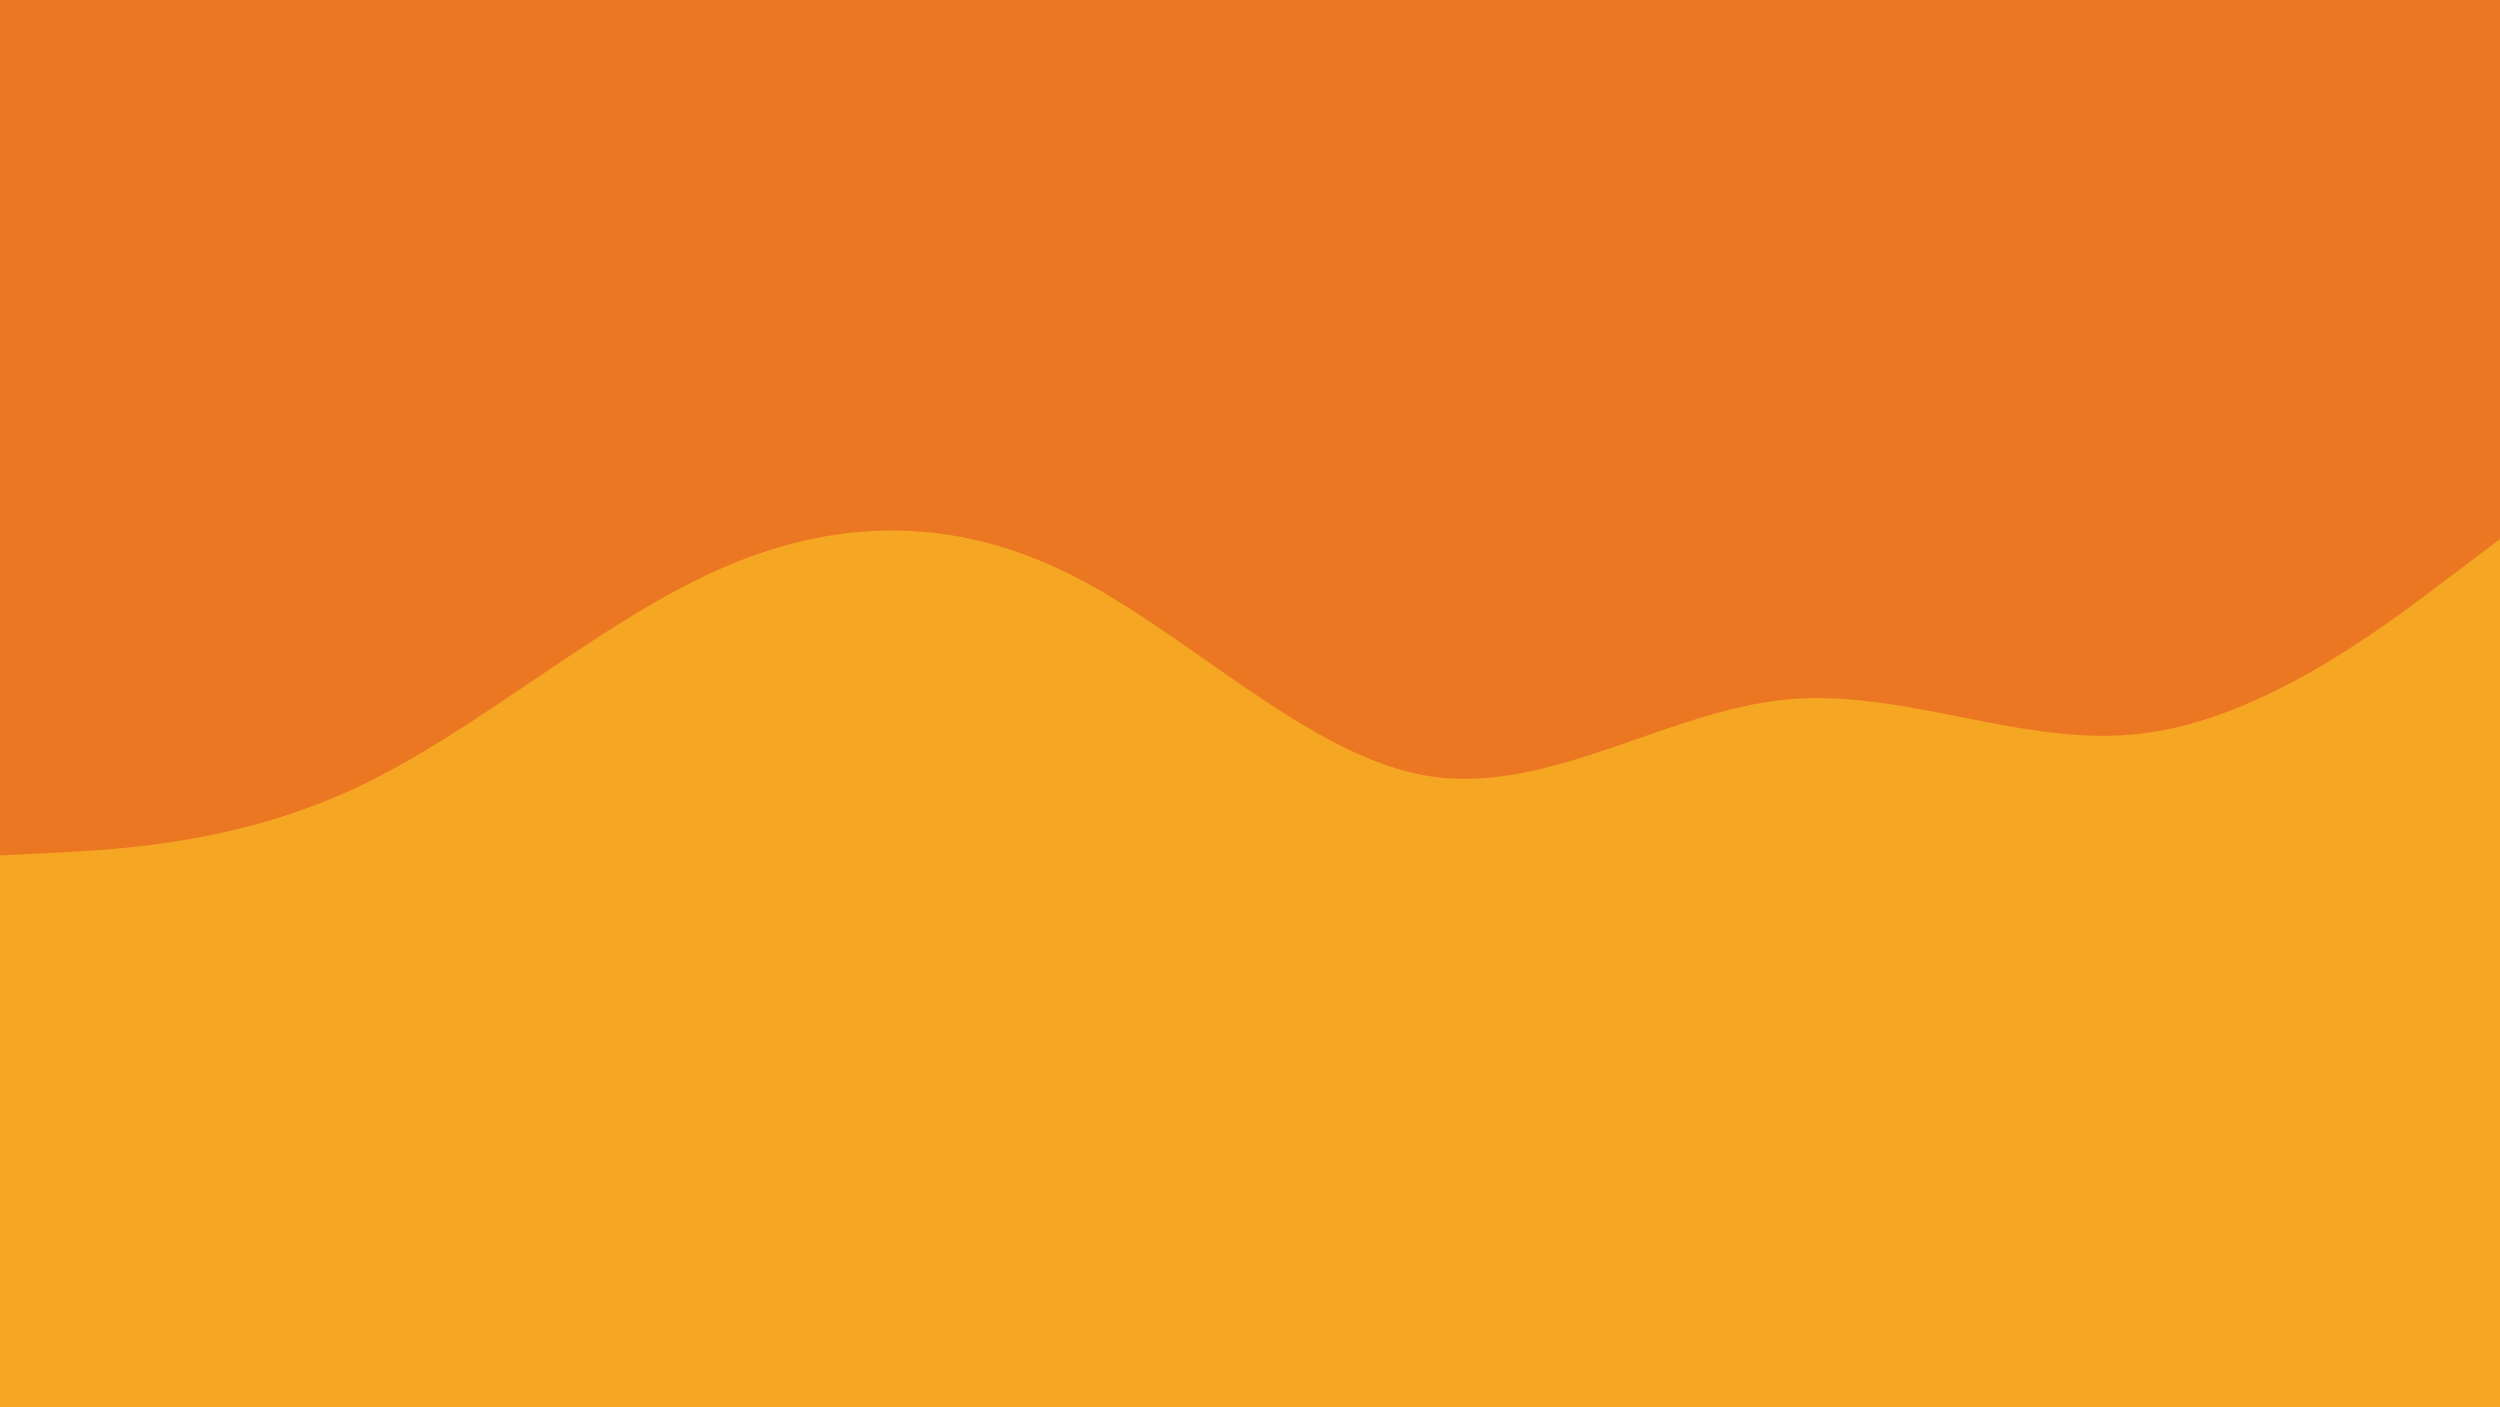
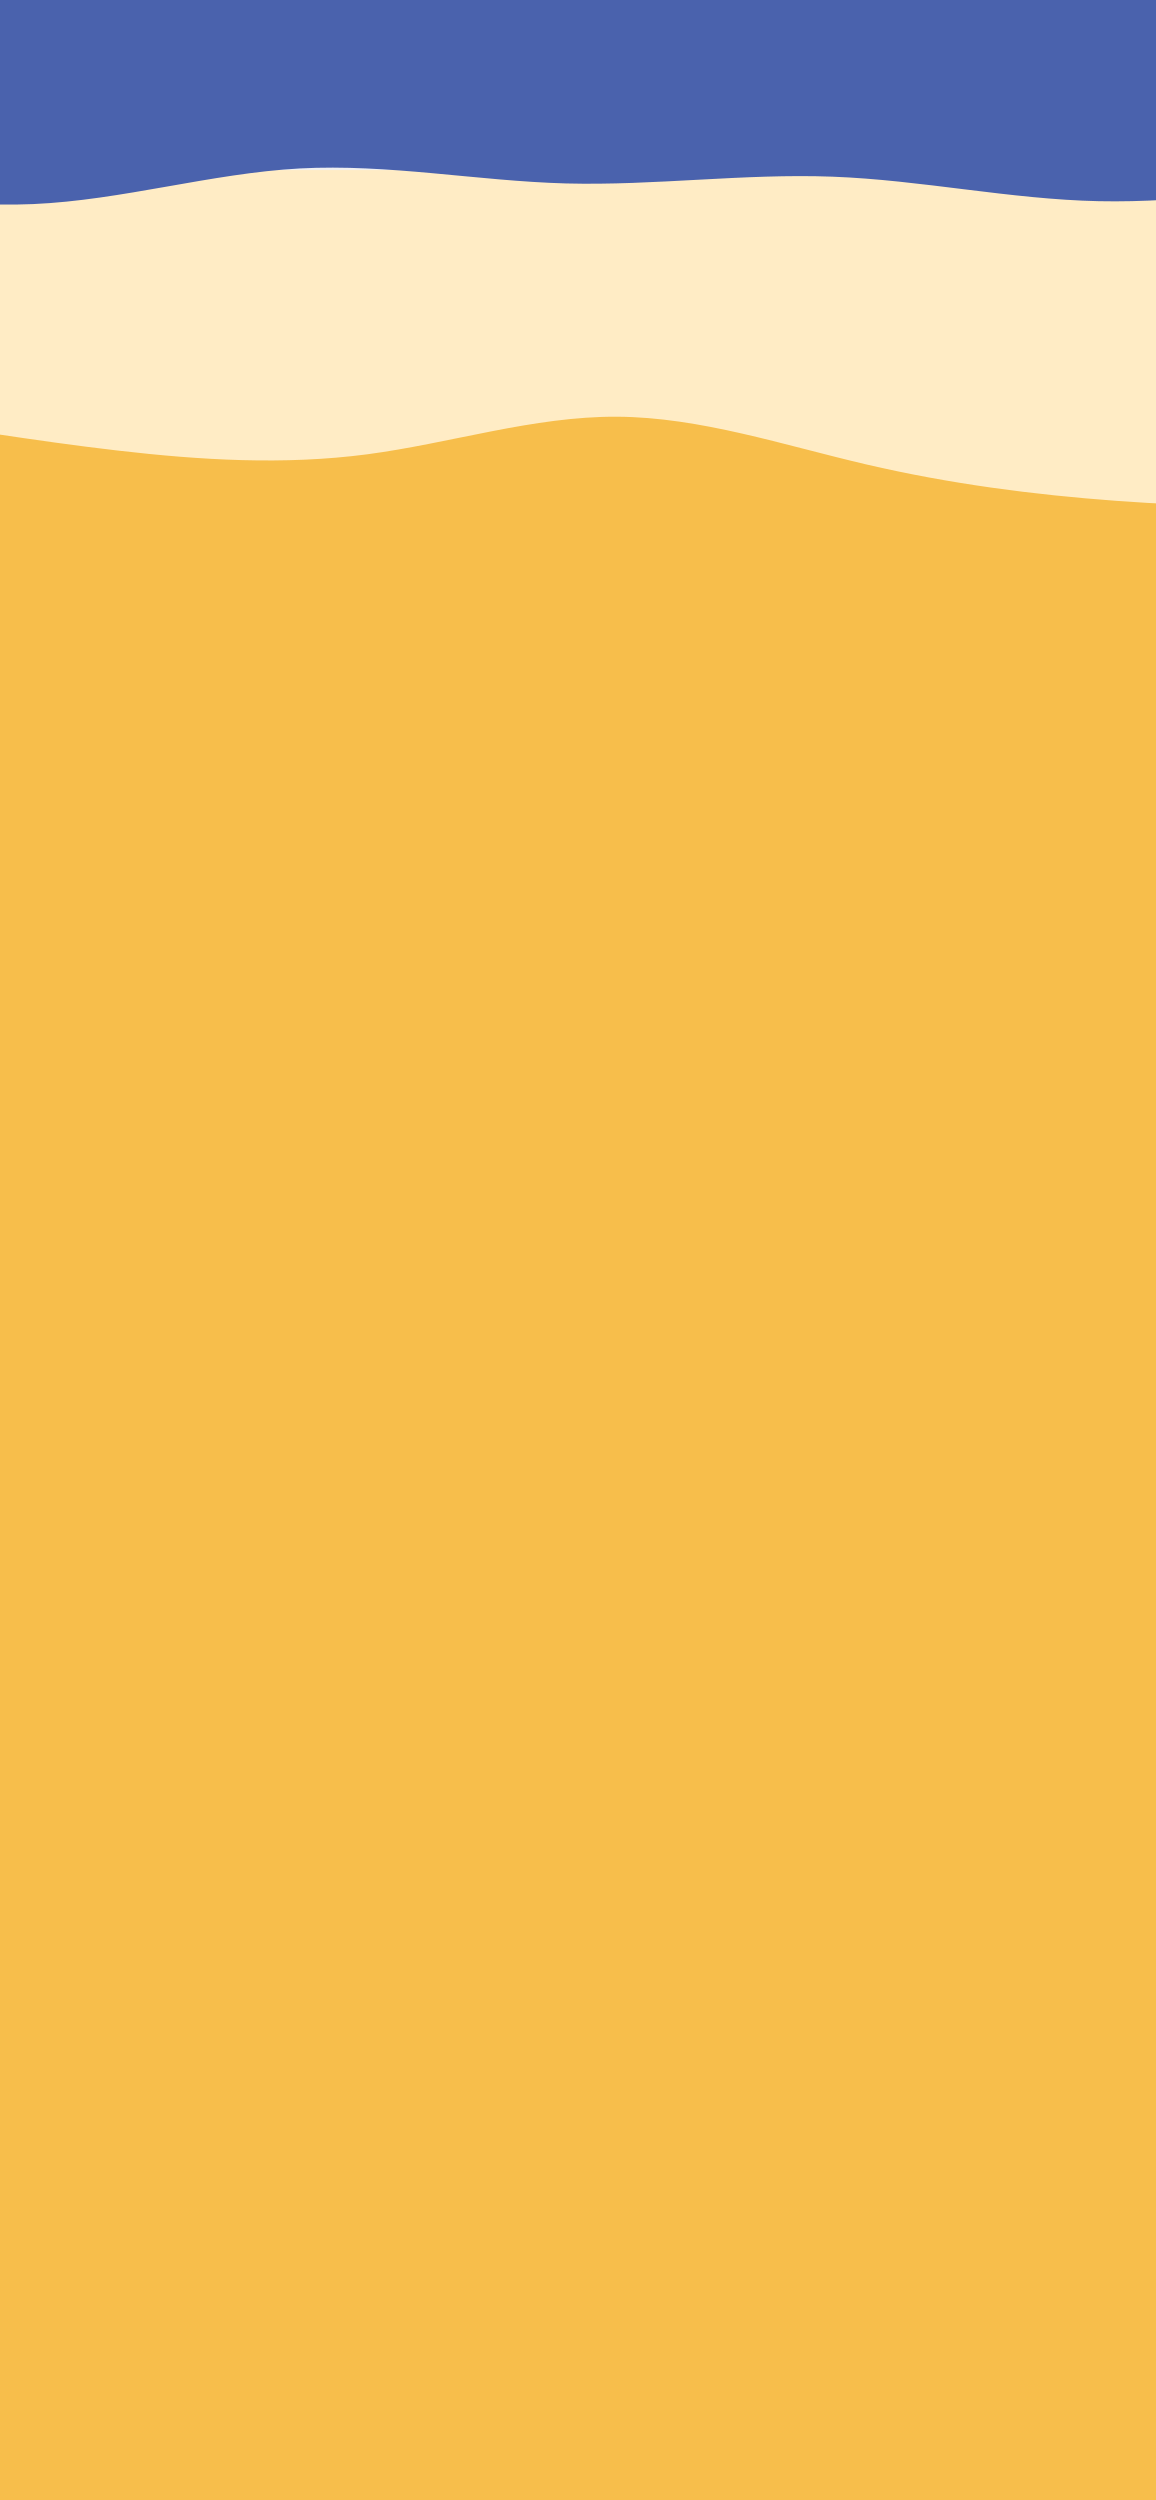
- <svg xmlns="http://www.w3.org/2000/svg" id="visual" viewBox="0 0 1920 1080" width="1920" height="1080" version="1.1">
-   <rect x="0" y="0" width="1920" height="1080" fill="#ec7722" />
-   <path d="M0 657L45.7 654.7C91.3 652.3 182.7 647.7 274.2 604.7C365.7 561.7 457.3 480.3 548.8 438.8C640.3 397.3 731.7 395.7 823 441.7C914.3 487.7 1005.7 581.3 1097 596C1188.3 610.7 1279.7 546.3 1371.2 537.3C1462.7 528.3 1554.3 574.7 1645.8 563.3C1737.3 552 1828.7 483 1874.3 448.5L1920 414L1920 1081L1874.3 1081C1828.7 1081 1737.3 1081 1645.8 1081C1554.3 1081 1462.7 1081 1371.2 1081C1279.7 1081 1188.3 1081 1097 1081C1005.7 1081 914.3 1081 823 1081C731.7 1081 640.3 1081 548.8 1081C457.3 1081 365.7 1081 274.2 1081C182.7 1081 91.3 1081 45.7 1081L0 1081Z" fill="#F5A623" stroke-linecap="round" stroke-linejoin="miter" />
+ <svg xmlns="http://www.w3.org/2000/svg" width="428" height="926" viewBox="0 0 428 926" fill="none">
+   <g clip-path="url(#clip0_41_33)">
+     <path d="M806 934H-82V107H806V934Z" fill="#F7BE4B" />
+     <path d="M-234 163.868L-218.583 160.127C-203.167 156.42 -172.333 148.938 -141.5 147.101C-110.667 145.264 -79.833 149.072 -49 153.581C-18.167 158.09 12.667 163.301 43.5 166.874C74.333 170.448 105.167 172.319 136 168.277C166.833 164.202 197.667 154.182 228.5 154.349C259.333 154.516 290.167 164.87 321 172.051C351.833 179.232 382.667 183.24 413.5 185.512C444.333 187.816 475.167 188.351 506 180.335C536.833 172.319 567.667 155.752 598.5 148.337C629.333 140.922 660.167 142.726 675.583 143.594L691 144.496V63H675.583C660.167 63 629.333 63 598.5 63C567.667 63 536.833 63 506 63C475.167 63 444.333 63 413.5 63C382.667 63 351.833 63 321 63C290.167 63 259.333 63 228.5 63C197.667 63 166.833 63 136 63C105.167 63 74.333 63 43.5 63C12.667 63 -18.167 63 -49 63C-79.833 63 -110.667 63 -141.5 63C-172.333 63 -203.167 63 -218.583 63H-234V163.868Z" fill="#FFECC5" />
+     <path d="M-185 82L-168.523 78.795C-152.144 75.59 -119.189 69.18 -86.333 69.553C-53.477 69.874 -20.523 77.032 12.333 75.59C45.189 74.147 78.144 64.212 111 62.395C143.856 60.633 176.811 67.043 209.667 67.951C242.523 68.806 275.477 64.212 308.333 65.44C341.189 66.669 374.144 73.827 407 74.521C439.856 75.216 472.811 69.553 505.667 67.577C538.523 65.6 571.477 67.417 604.333 70.248C637.189 73.079 670.144 77.032 686.523 78.955L703 80.932V-43H686.523C670.144 -43 637.189 -43 604.333 -43C571.477 -43 538.523 -43 505.667 -43C472.811 -43 439.856 -43 407 -43C374.144 -43 341.189 -43 308.333 -43C275.477 -43 242.523 -43 209.667 -43C176.811 -43 143.856 -43 111 -43C78.144 -43 45.189 -43 12.333 -43C-20.523 -43 -53.477 -43 -86.333 -43C-119.189 -43 -152.144 -43 -168.523 -43H-185V82Z" fill="#4A62AD" />
+   </g>
+   <defs>
+     <clipPath id="clip0_41_33">
+       <rect width="888" height="1012.75" fill="white" transform="matrix(1 0 0 -1 -215 940.894)" />
+     </clipPath>
+   </defs>
</svg>
